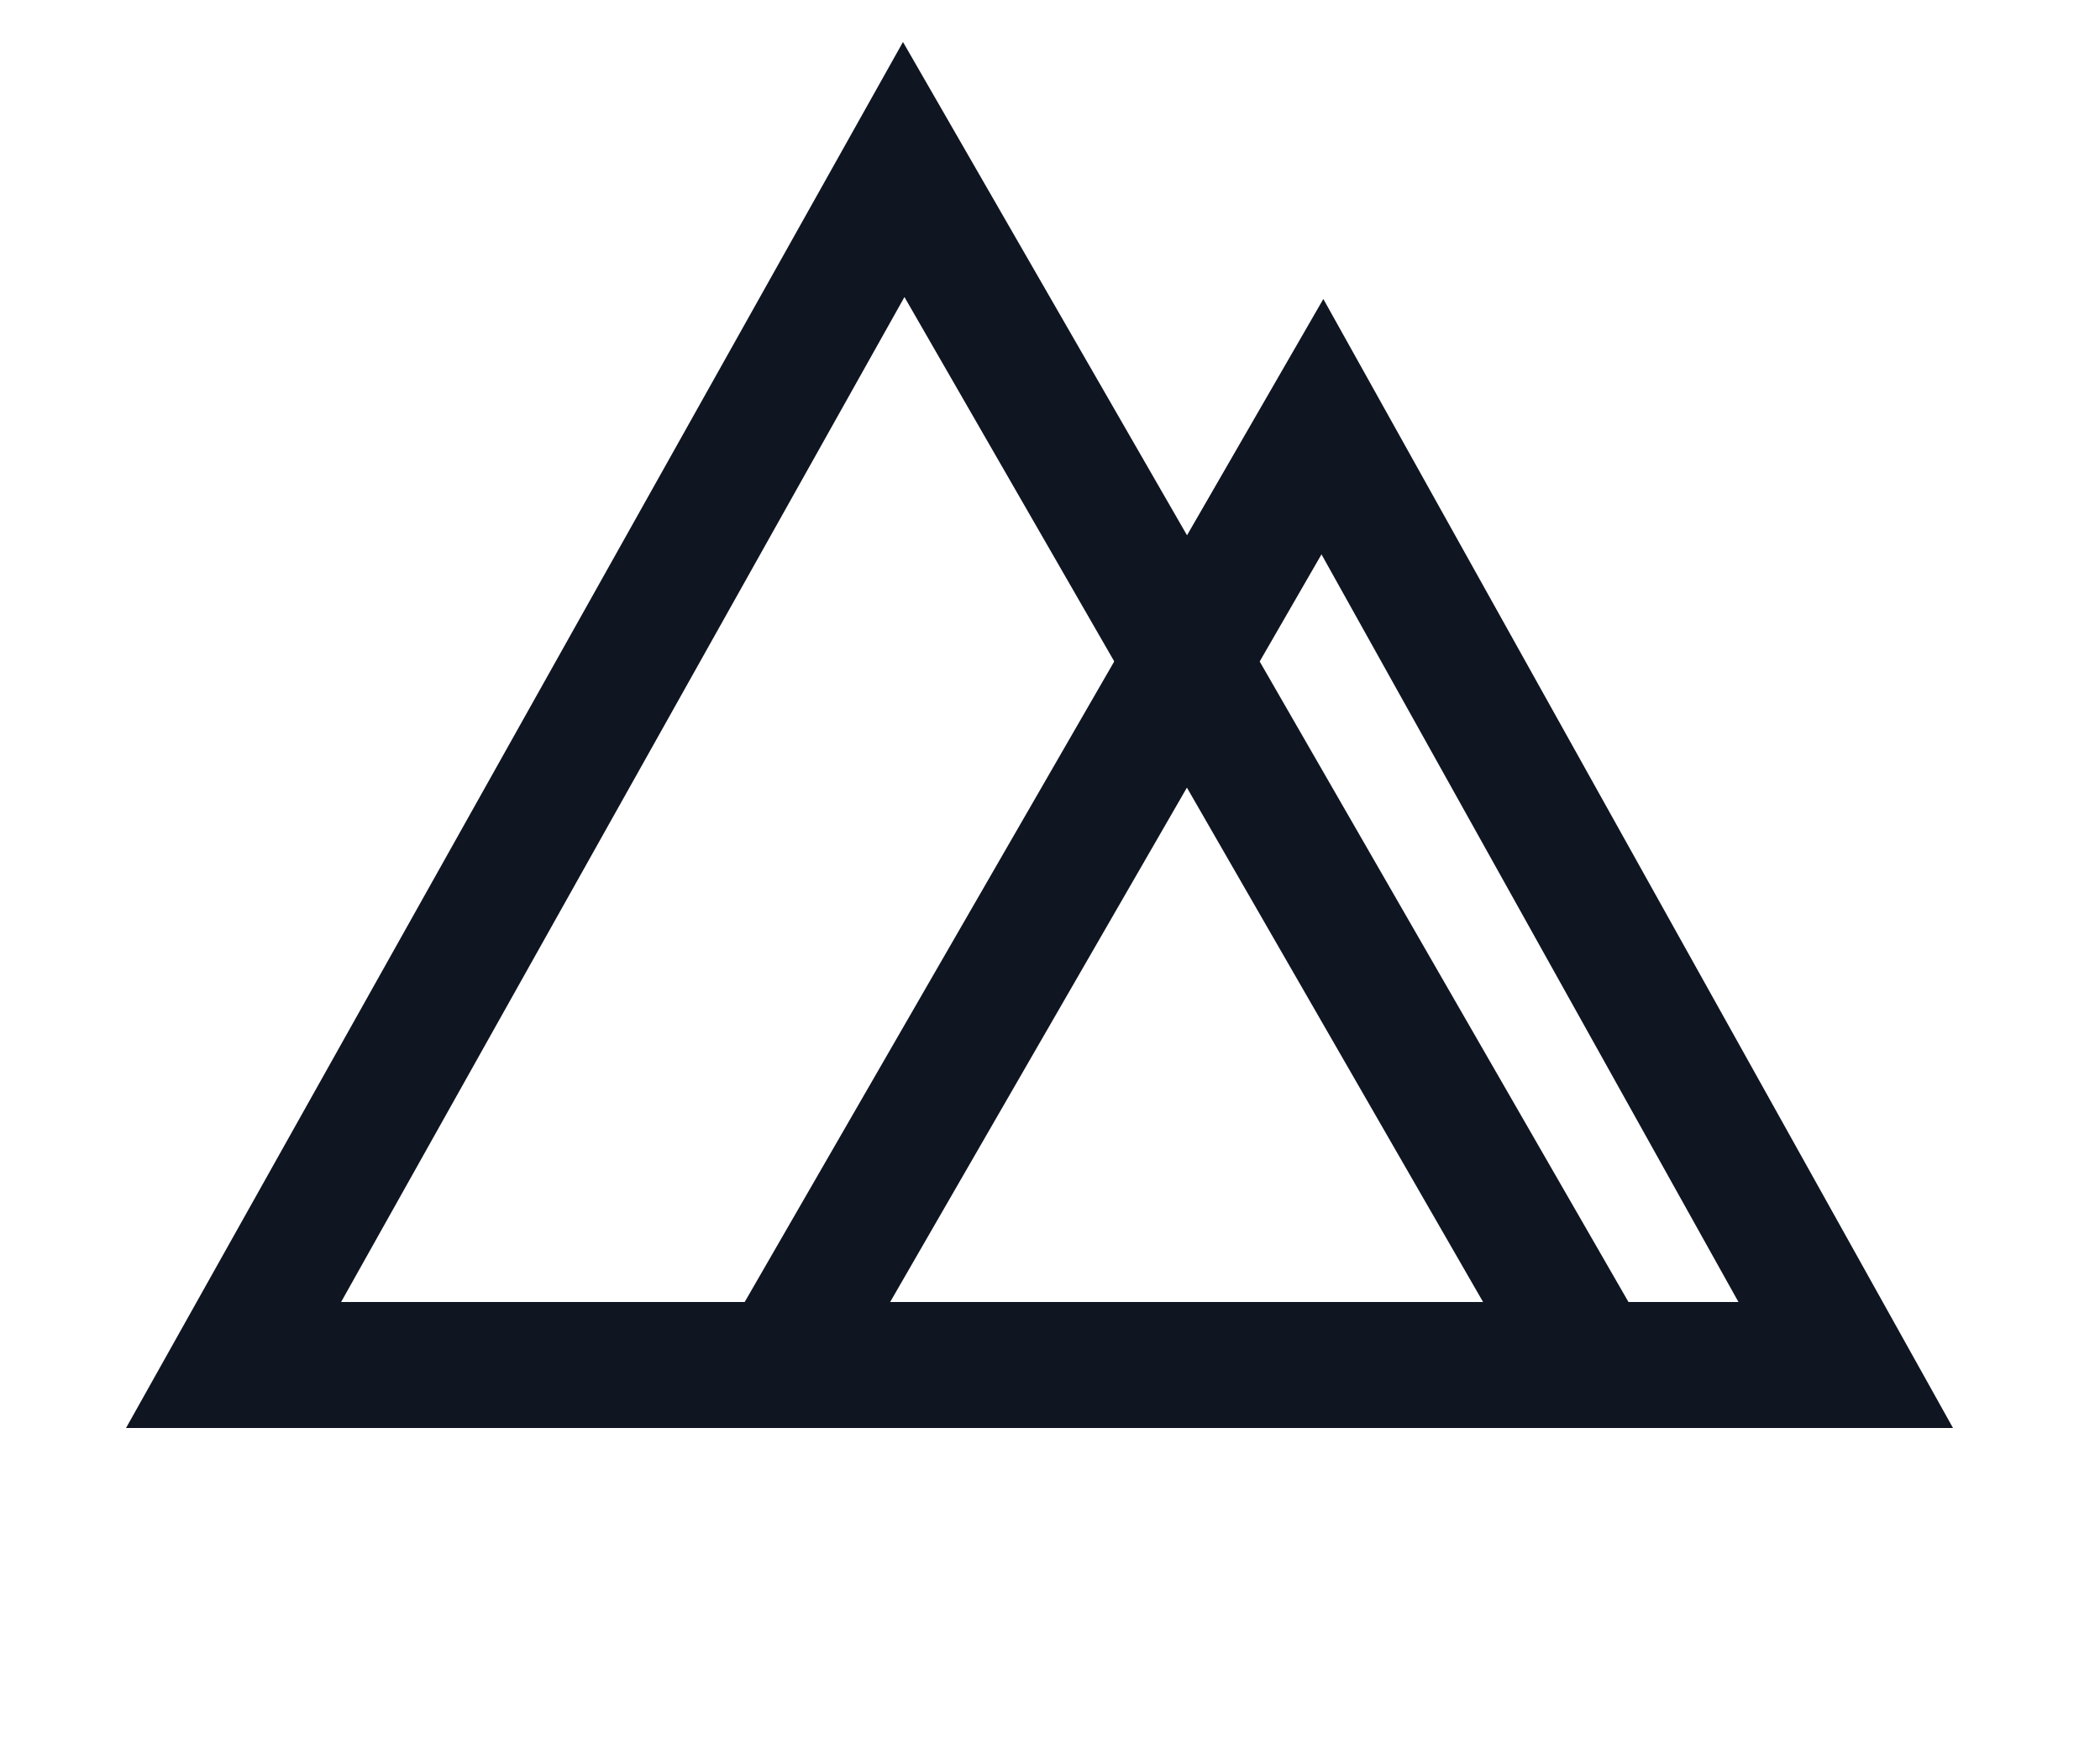
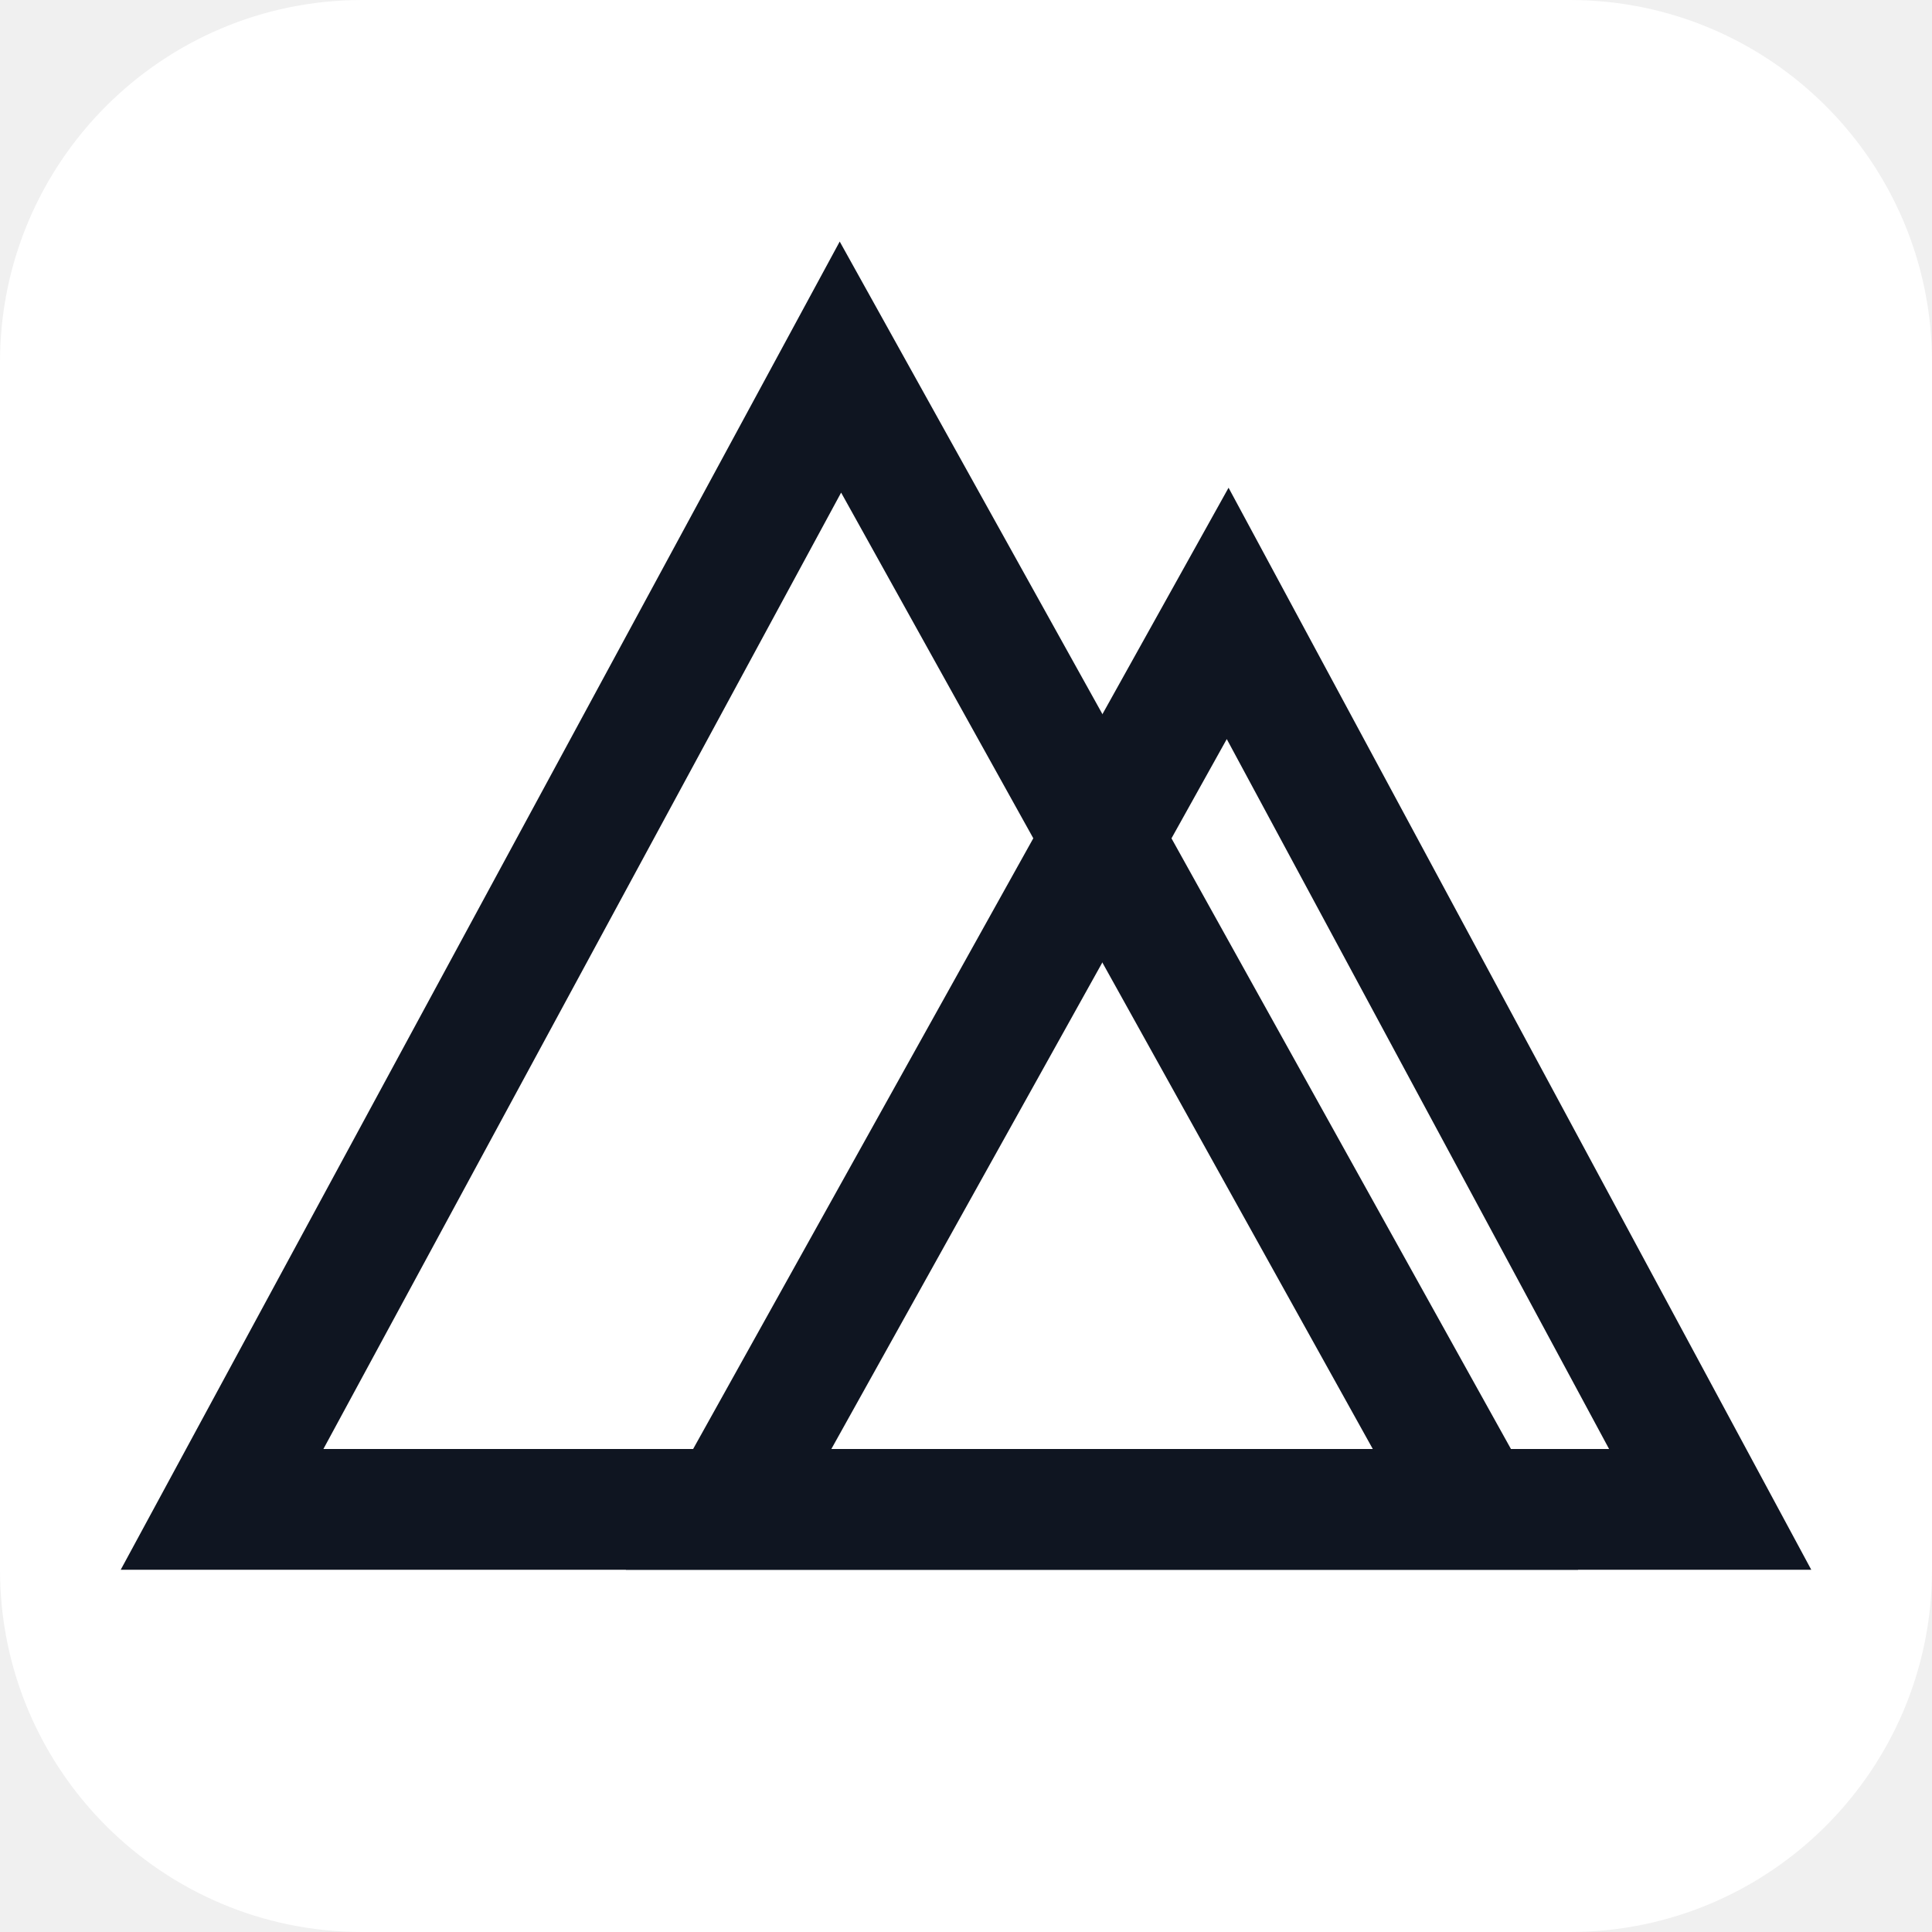
- <svg xmlns="http://www.w3.org/2000/svg" width="50" height="42" viewBox="0 0 50 42" fill="none">
-   <rect width="50" height="42" fill="white" />
-   <path d="M7.917 32.457L21.893 7.506L36.246 32.457H7.917Z" stroke="white" stroke-width="3" />
-   <path d="M30.79 12.978L41.644 32.457H19.561L30.79 12.978Z" stroke="white" stroke-width="3" />
-   <path d="M5.561 32.5L21.517 4.036L37.906 32.5H5.561Z" stroke="#0F1521" stroke-width="3" />
-   <path d="M31.486 10.159L43.946 32.5H18.597L31.486 10.159Z" stroke="#0F1521" stroke-width="3" />
+ <svg xmlns="http://www.w3.org/2000/svg" width="16" height="16" viewBox="0 0 16 16" fill="none">
+   <rect width="16" height="16" rx="3" fill="white" />
+   <path d="M1.839 12.5L6.96 3.04L12.219 12.5H1.839Z" stroke="#0F1521" />
+   <path d="M10.167 5.08L14.163 12.5H6.034L10.167 5.08Z" stroke="#0F1521" />
</svg>
